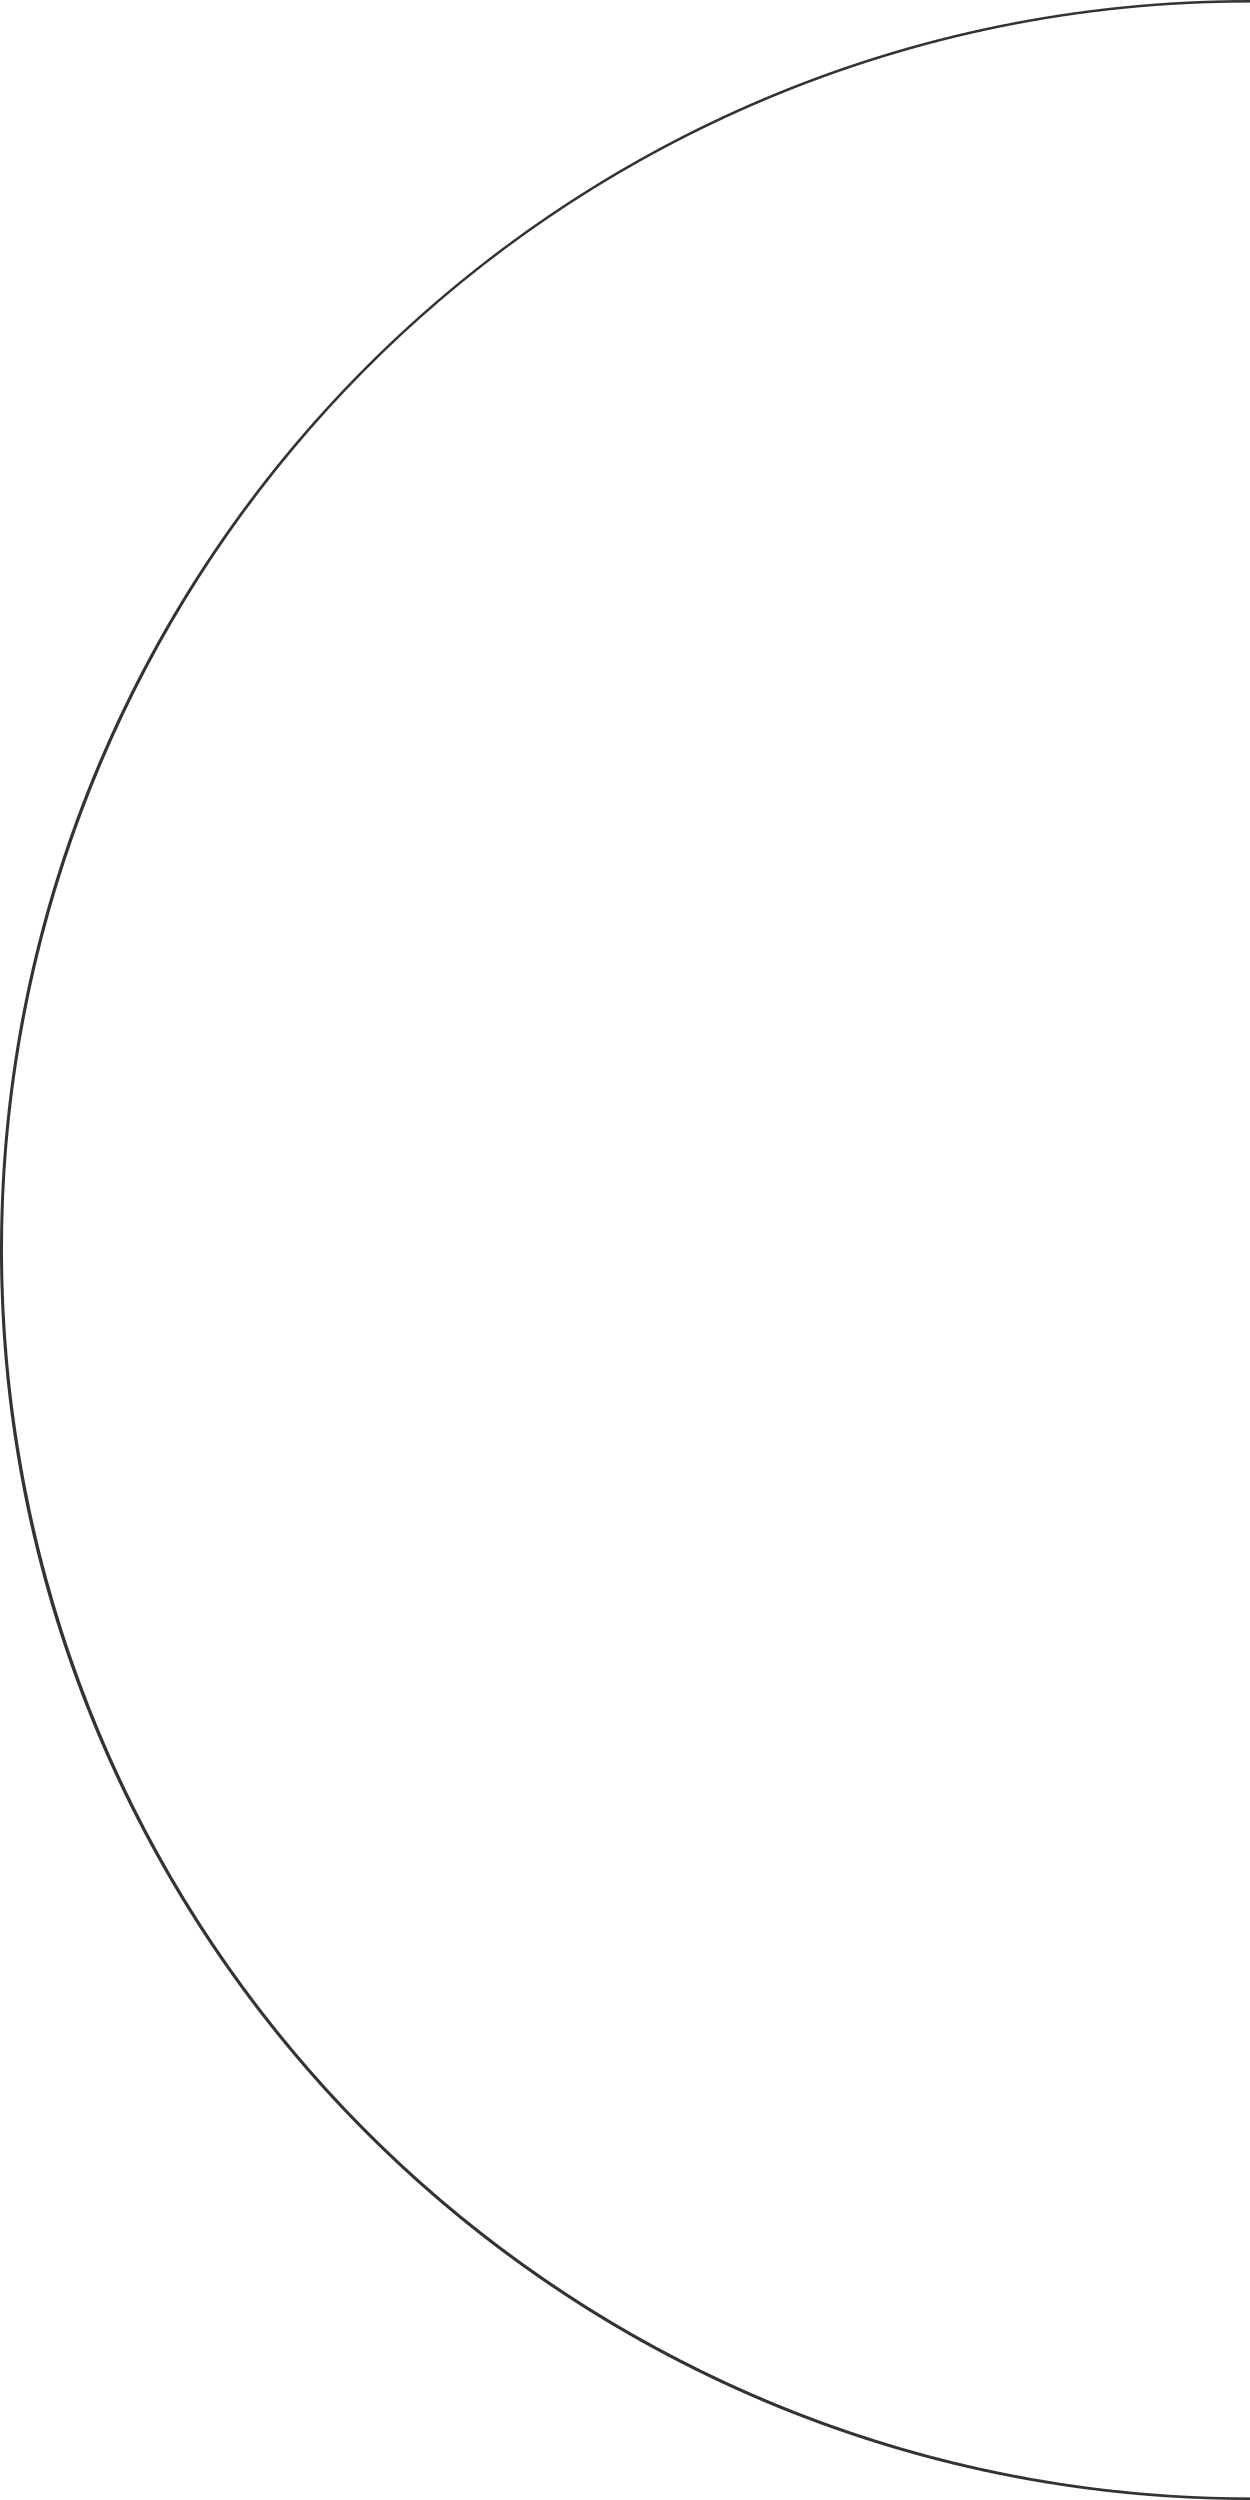
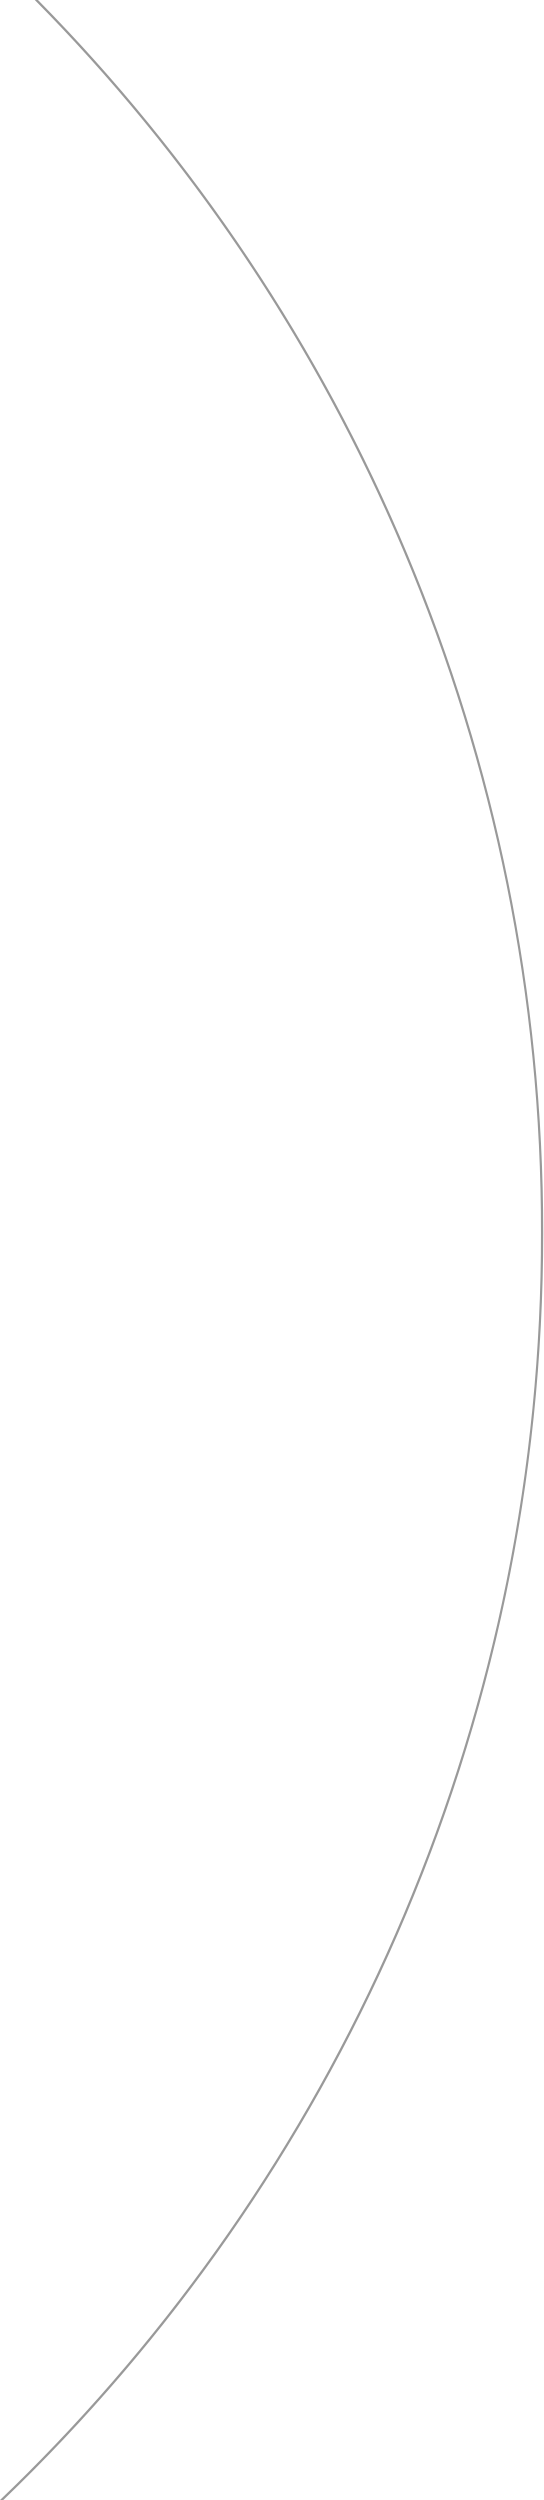
- <svg xmlns="http://www.w3.org/2000/svg" viewBox="0 0 478 956">
+ <svg xmlns="http://www.w3.org/2000/svg" viewBox="0 0 237.94 1095">
  <defs>
-     <style>.cls-1{fill:#333;}</style>
+     <style>.cls-1{fill:#999;}</style>
  </defs>
  <g id="Layer_2" data-name="Layer 2">
-     <g id="Layer_1-2" data-name="Layer 1">
-       <path class="cls-1" d="M478,955A477.13,477.13,0,0,1,292.33,38.48,474.06,474.06,0,0,1,478,1V0C214,0,0,214,0,478S214,956,478,956Z" />
+     <g id="Layer_4" data-name="Layer 4">
+       <path class="cls-1" d="M105.7,969.67a773.72,773.72,0,0,1-93.85,113.74Q6,1089.27,0,1095H1.44c145.77-140,236.5-336.91,236.5-555,0-210.41-84.46-401.08-221.31-540H15.22A773.1,773.1,0,0,1,105.7,110.33a768.64,768.64,0,0,1,70.85,130.54A763.7,763.7,0,0,1,236.94,540a763.7,763.7,0,0,1-60.39,299.13A768.64,768.64,0,0,1,105.7,969.67Z" />
    </g>
  </g>
</svg>
